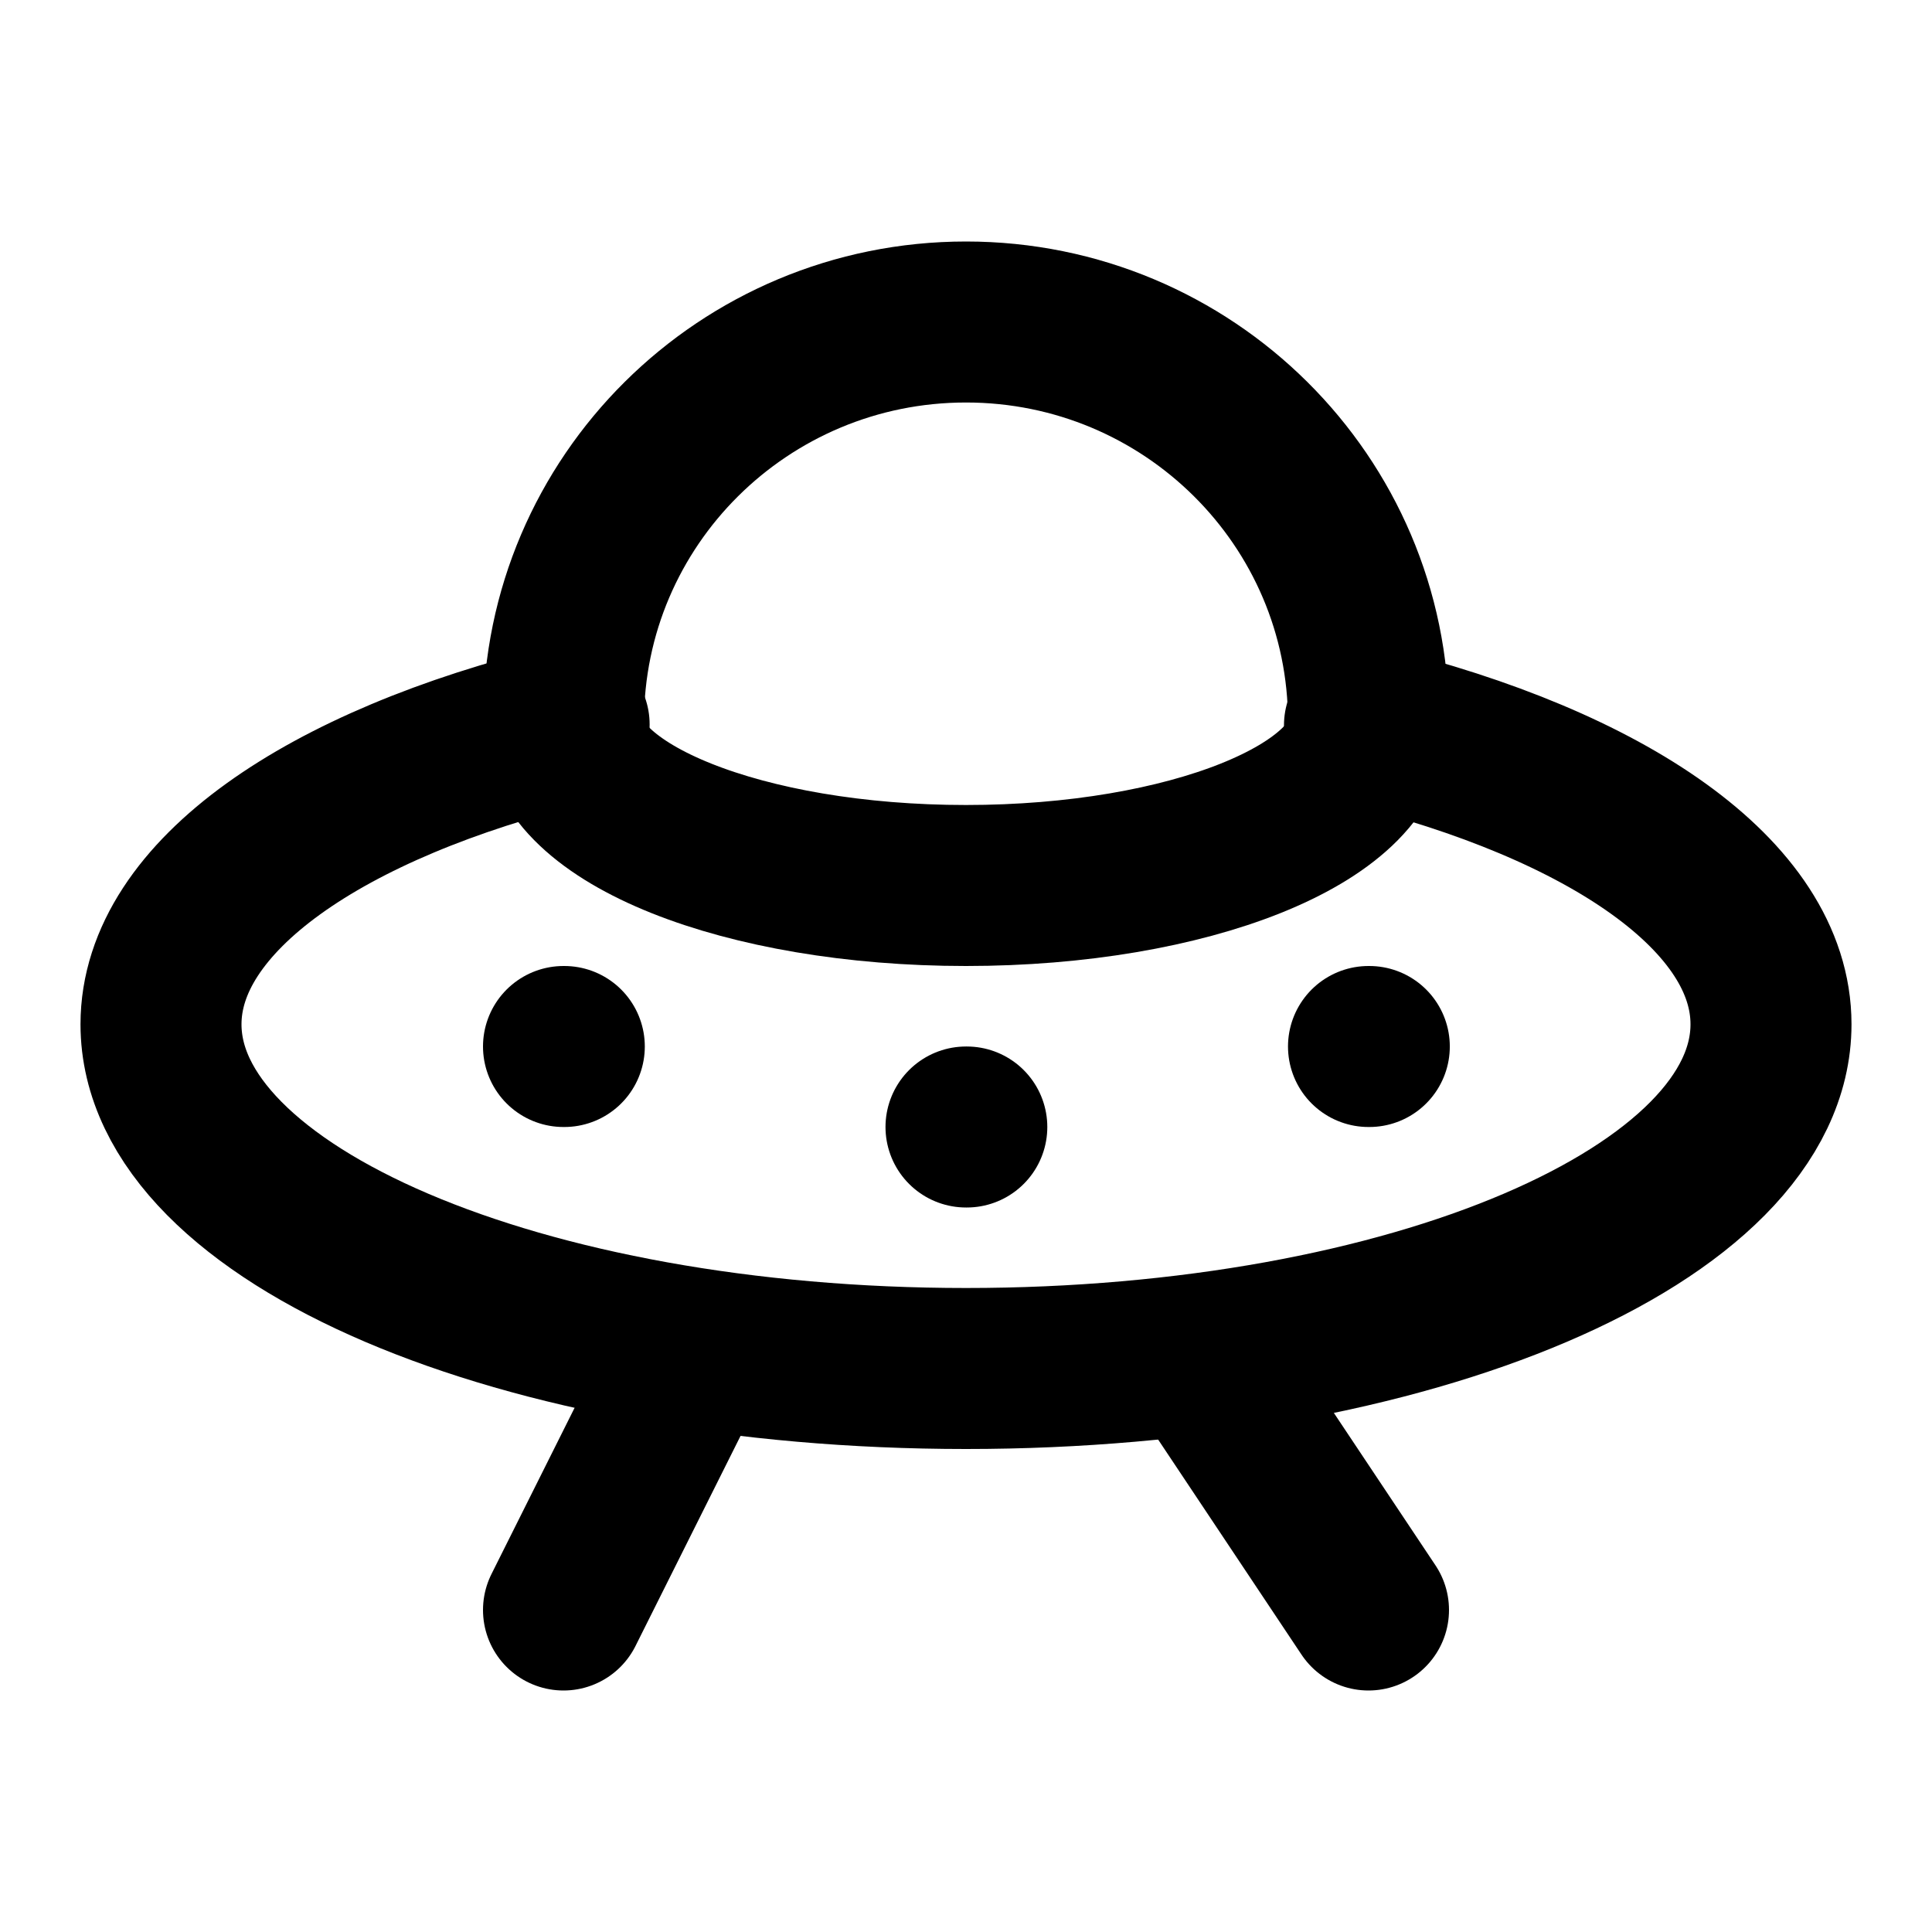
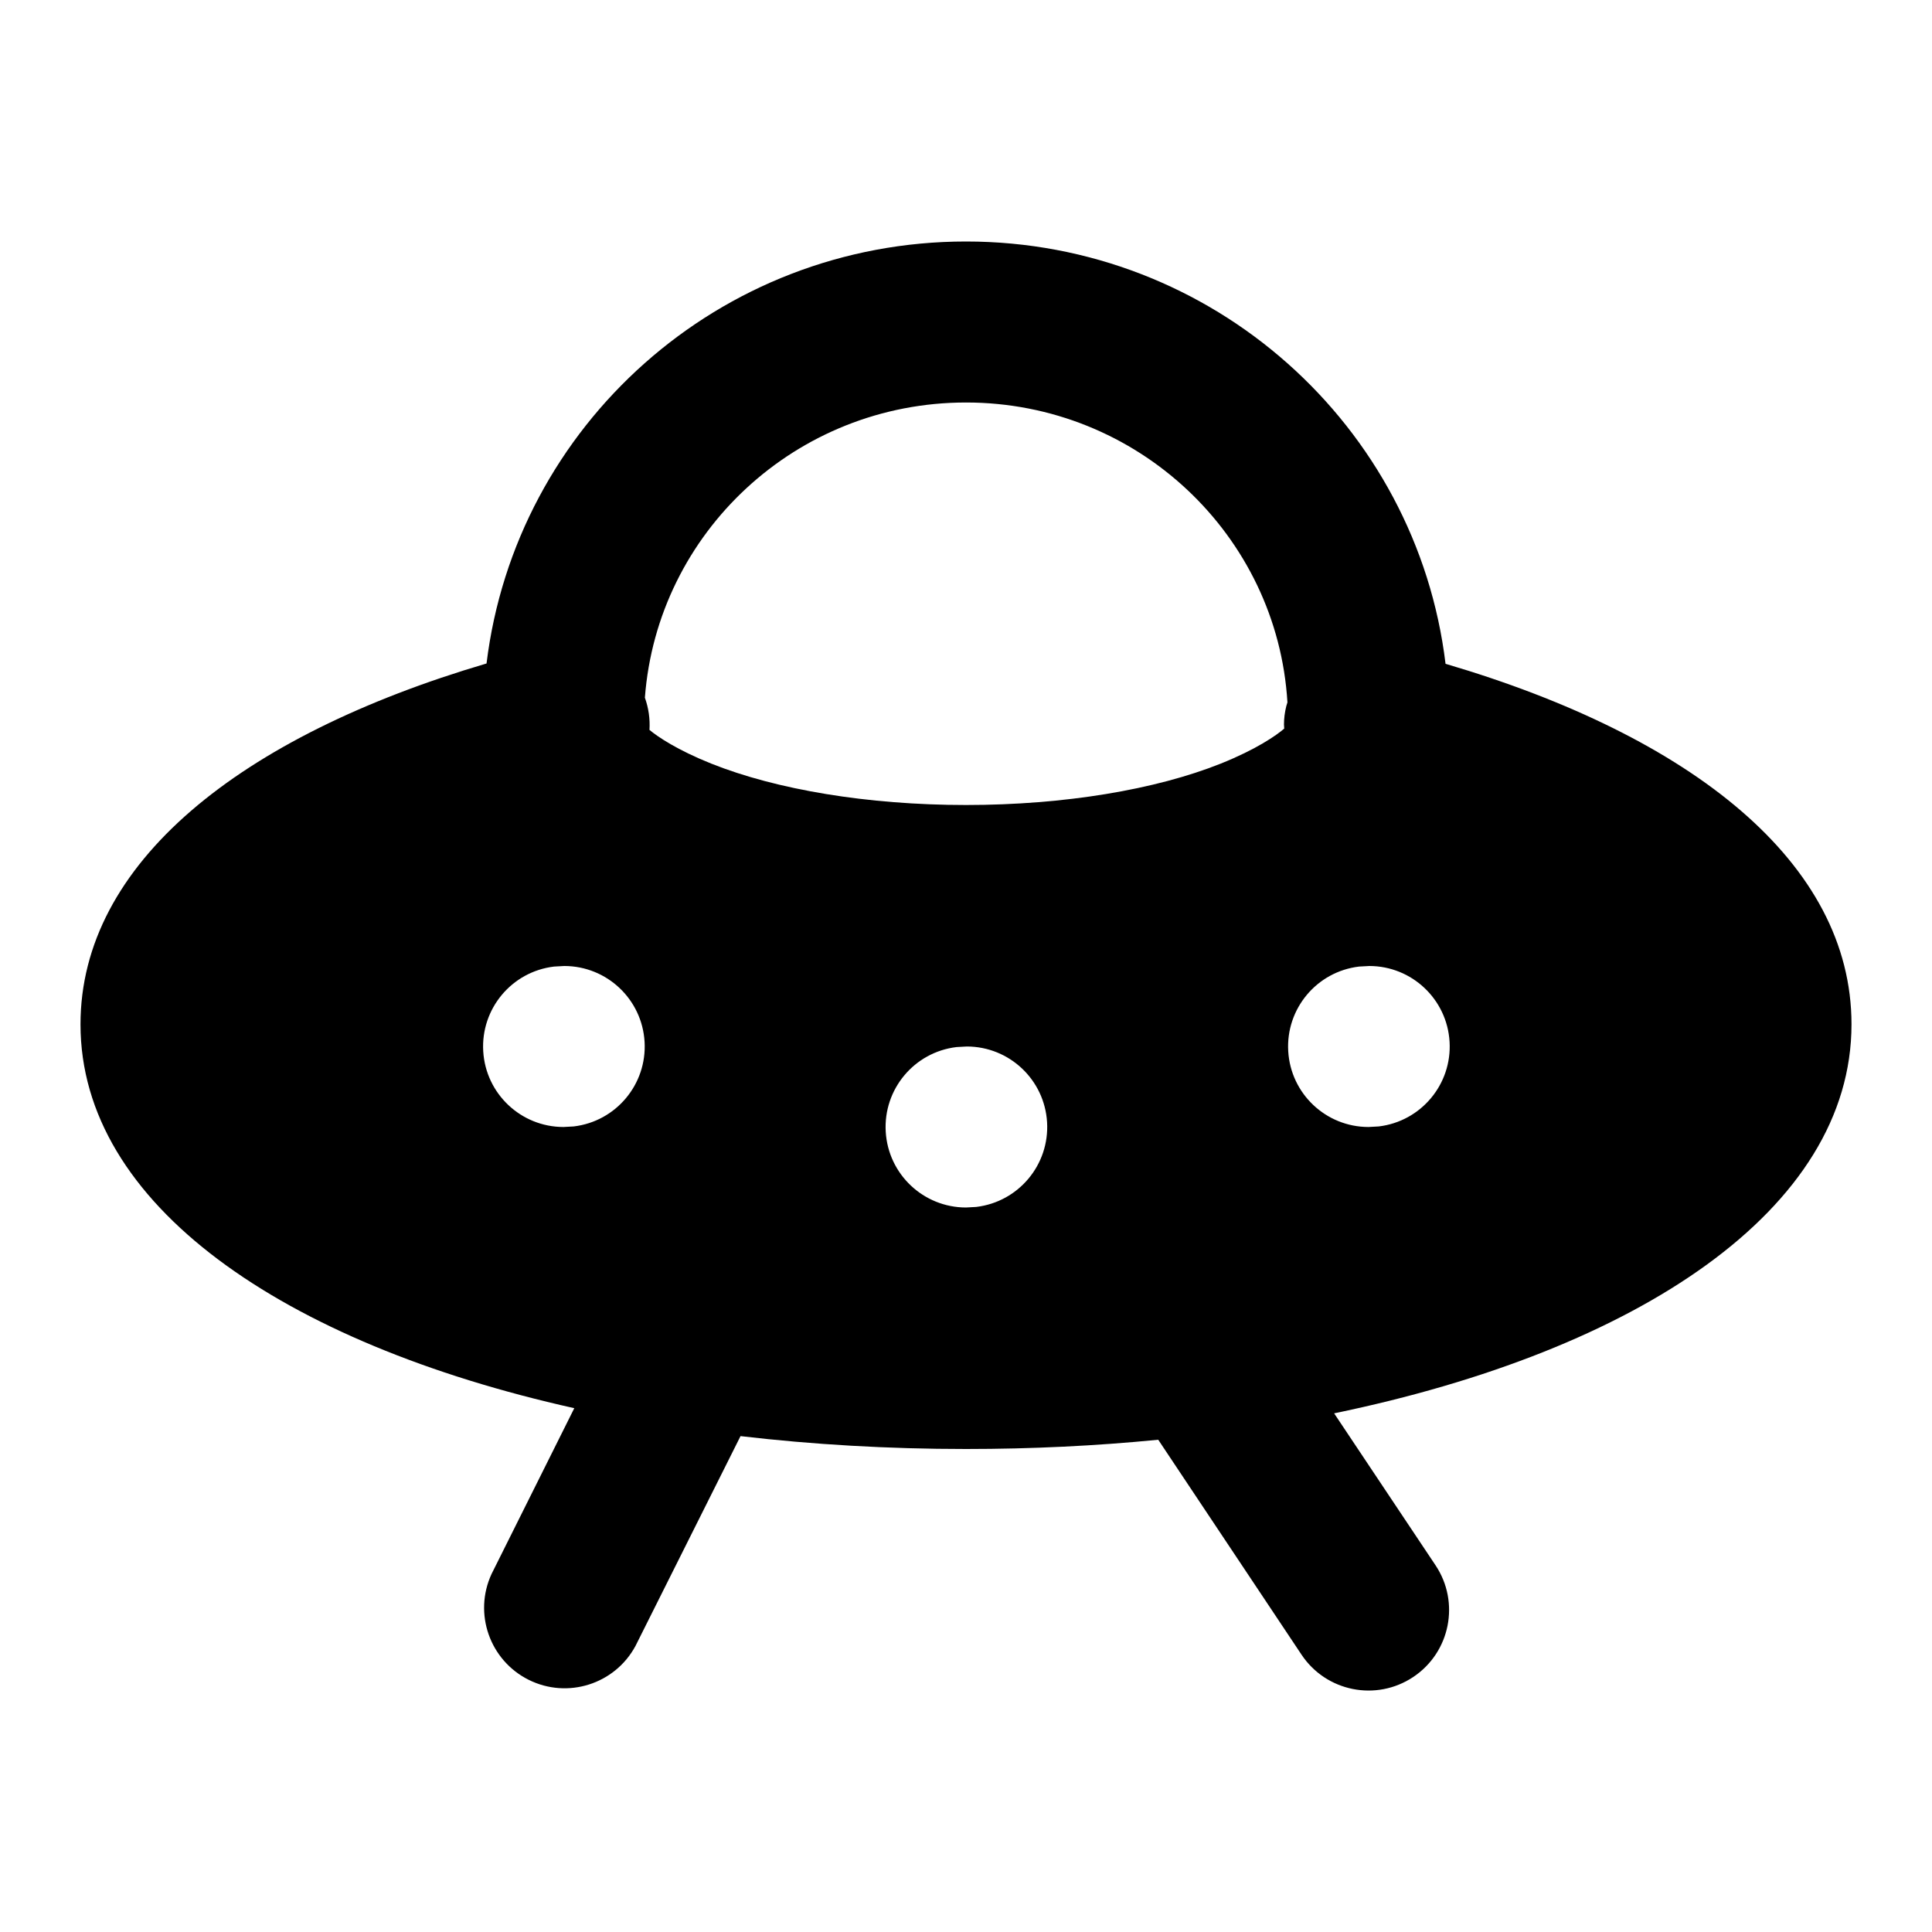
- <svg xmlns="http://www.w3.org/2000/svg" width="24" height="24" viewBox="0 0 24 24" fill="none" stroke="currentColor" stroke-width="2" stroke-linecap="round" stroke-linejoin="round" class="icon icon-tabler icons-tabler-outline icon-tabler-ufo">
+ <svg xmlns="http://www.w3.org/2000/svg" width="24" height="24" viewBox="0 0 24 24" fill="currentColor" class="icon icon-tabler icons-tabler-filled icon-tabler-ufo">
  <path stroke="none" d="M0 0h24v24H0z" fill="none" />
-   <path d="M16.95 9.01c3.02 .739 5.05 2.123 5.05 3.714c0 2.367 -4.48 4.276 -10 4.276s-10 -1.909 -10 -4.276c0 -1.59 2.04 -2.985 5.07 -3.724" />
-   <path d="M7 9c0 1.105 2.239 2 5 2s5 -.895 5 -2v-.035c0 -2.742 -2.239 -4.965 -5 -4.965s-5 2.223 -5 4.965v.035" />
-   <path d="M15 17l2 3" />
-   <path d="M8.5 17l-1.5 3" />
-   <path d="M12 14h.01" />
-   <path d="M7 13h.01" />
-   <path d="M17 13h.01" />
+   <path d="M12 3c3.067 0 5.6 2.29 5.957 5.246c3.067 .903 5.043 2.476 5.043 4.478c0 2.3 -2.653 4.053 -6.427 4.833l1.26 1.888a1 1 0 1 1 -1.665 1.11l-1.78 -2.67c-.77 .076 -1.57 .115 -2.388 .115c-.966 0 -1.905 -.055 -2.801 -.16l-1.305 2.607a1 1 0 0 1 -1.788 -.894l1.028 -2.06c-3.618 -.807 -6.134 -2.529 -6.134 -4.768c0 -1.999 1.981 -3.58 5.044 -4.483c.36 -2.955 2.89 -5.242 5.956 -5.242m.01 10l-.127 .007a1 1 0 0 0 .117 1.993l.127 -.007a1 1 0 0 0 -.117 -1.993m-5 -1l-.127 .007a1 1 0 0 0 .117 1.993l.127 -.007a1 1 0 0 0 -.117 -1.993m10 0l-.127 .007a1 1 0 0 0 .117 1.993l.127 -.007a1 1 0 0 0 -.117 -1.993m-5.01 -7c-2.11 0 -3.835 1.618 -3.989 3.667a1 1 0 0 1 .057 .4c.104 .087 .348 .251 .768 .419c.806 .322 1.94 .514 3.164 .514s2.358 -.192 3.164 -.514c.445 -.178 .693 -.352 .789 -.435l-.003 -.051q 0 -.113 .029 -.229l.014 -.046c-.125 -2.076 -1.864 -3.725 -3.993 -3.725" />
</svg>
